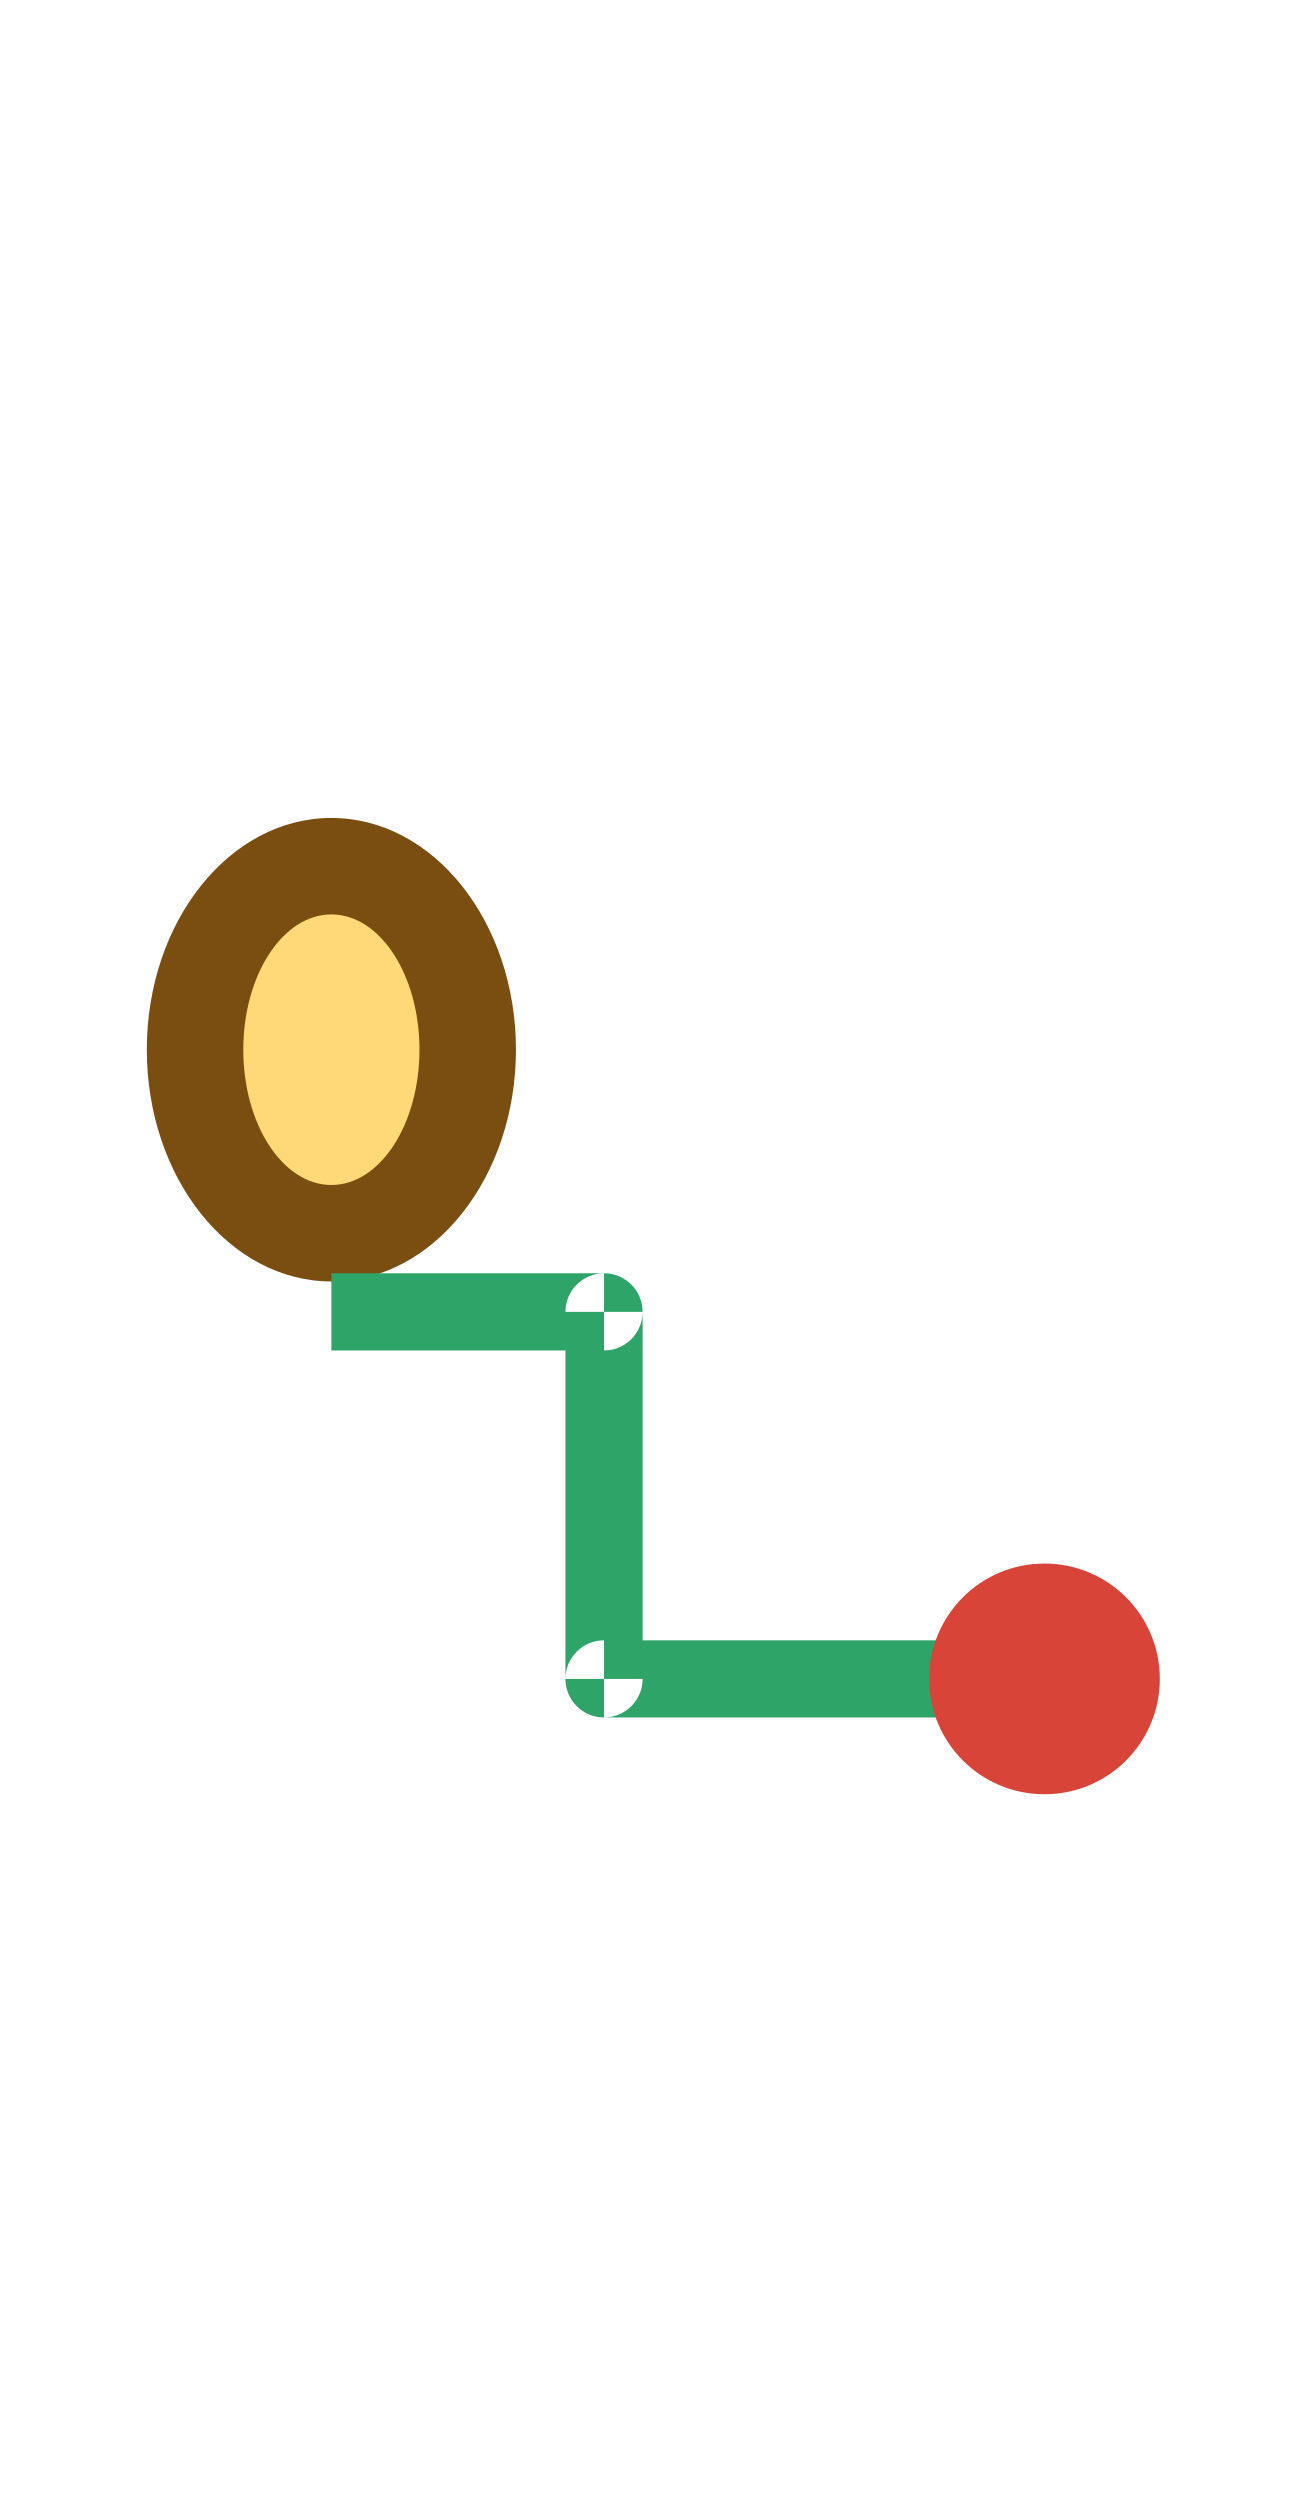
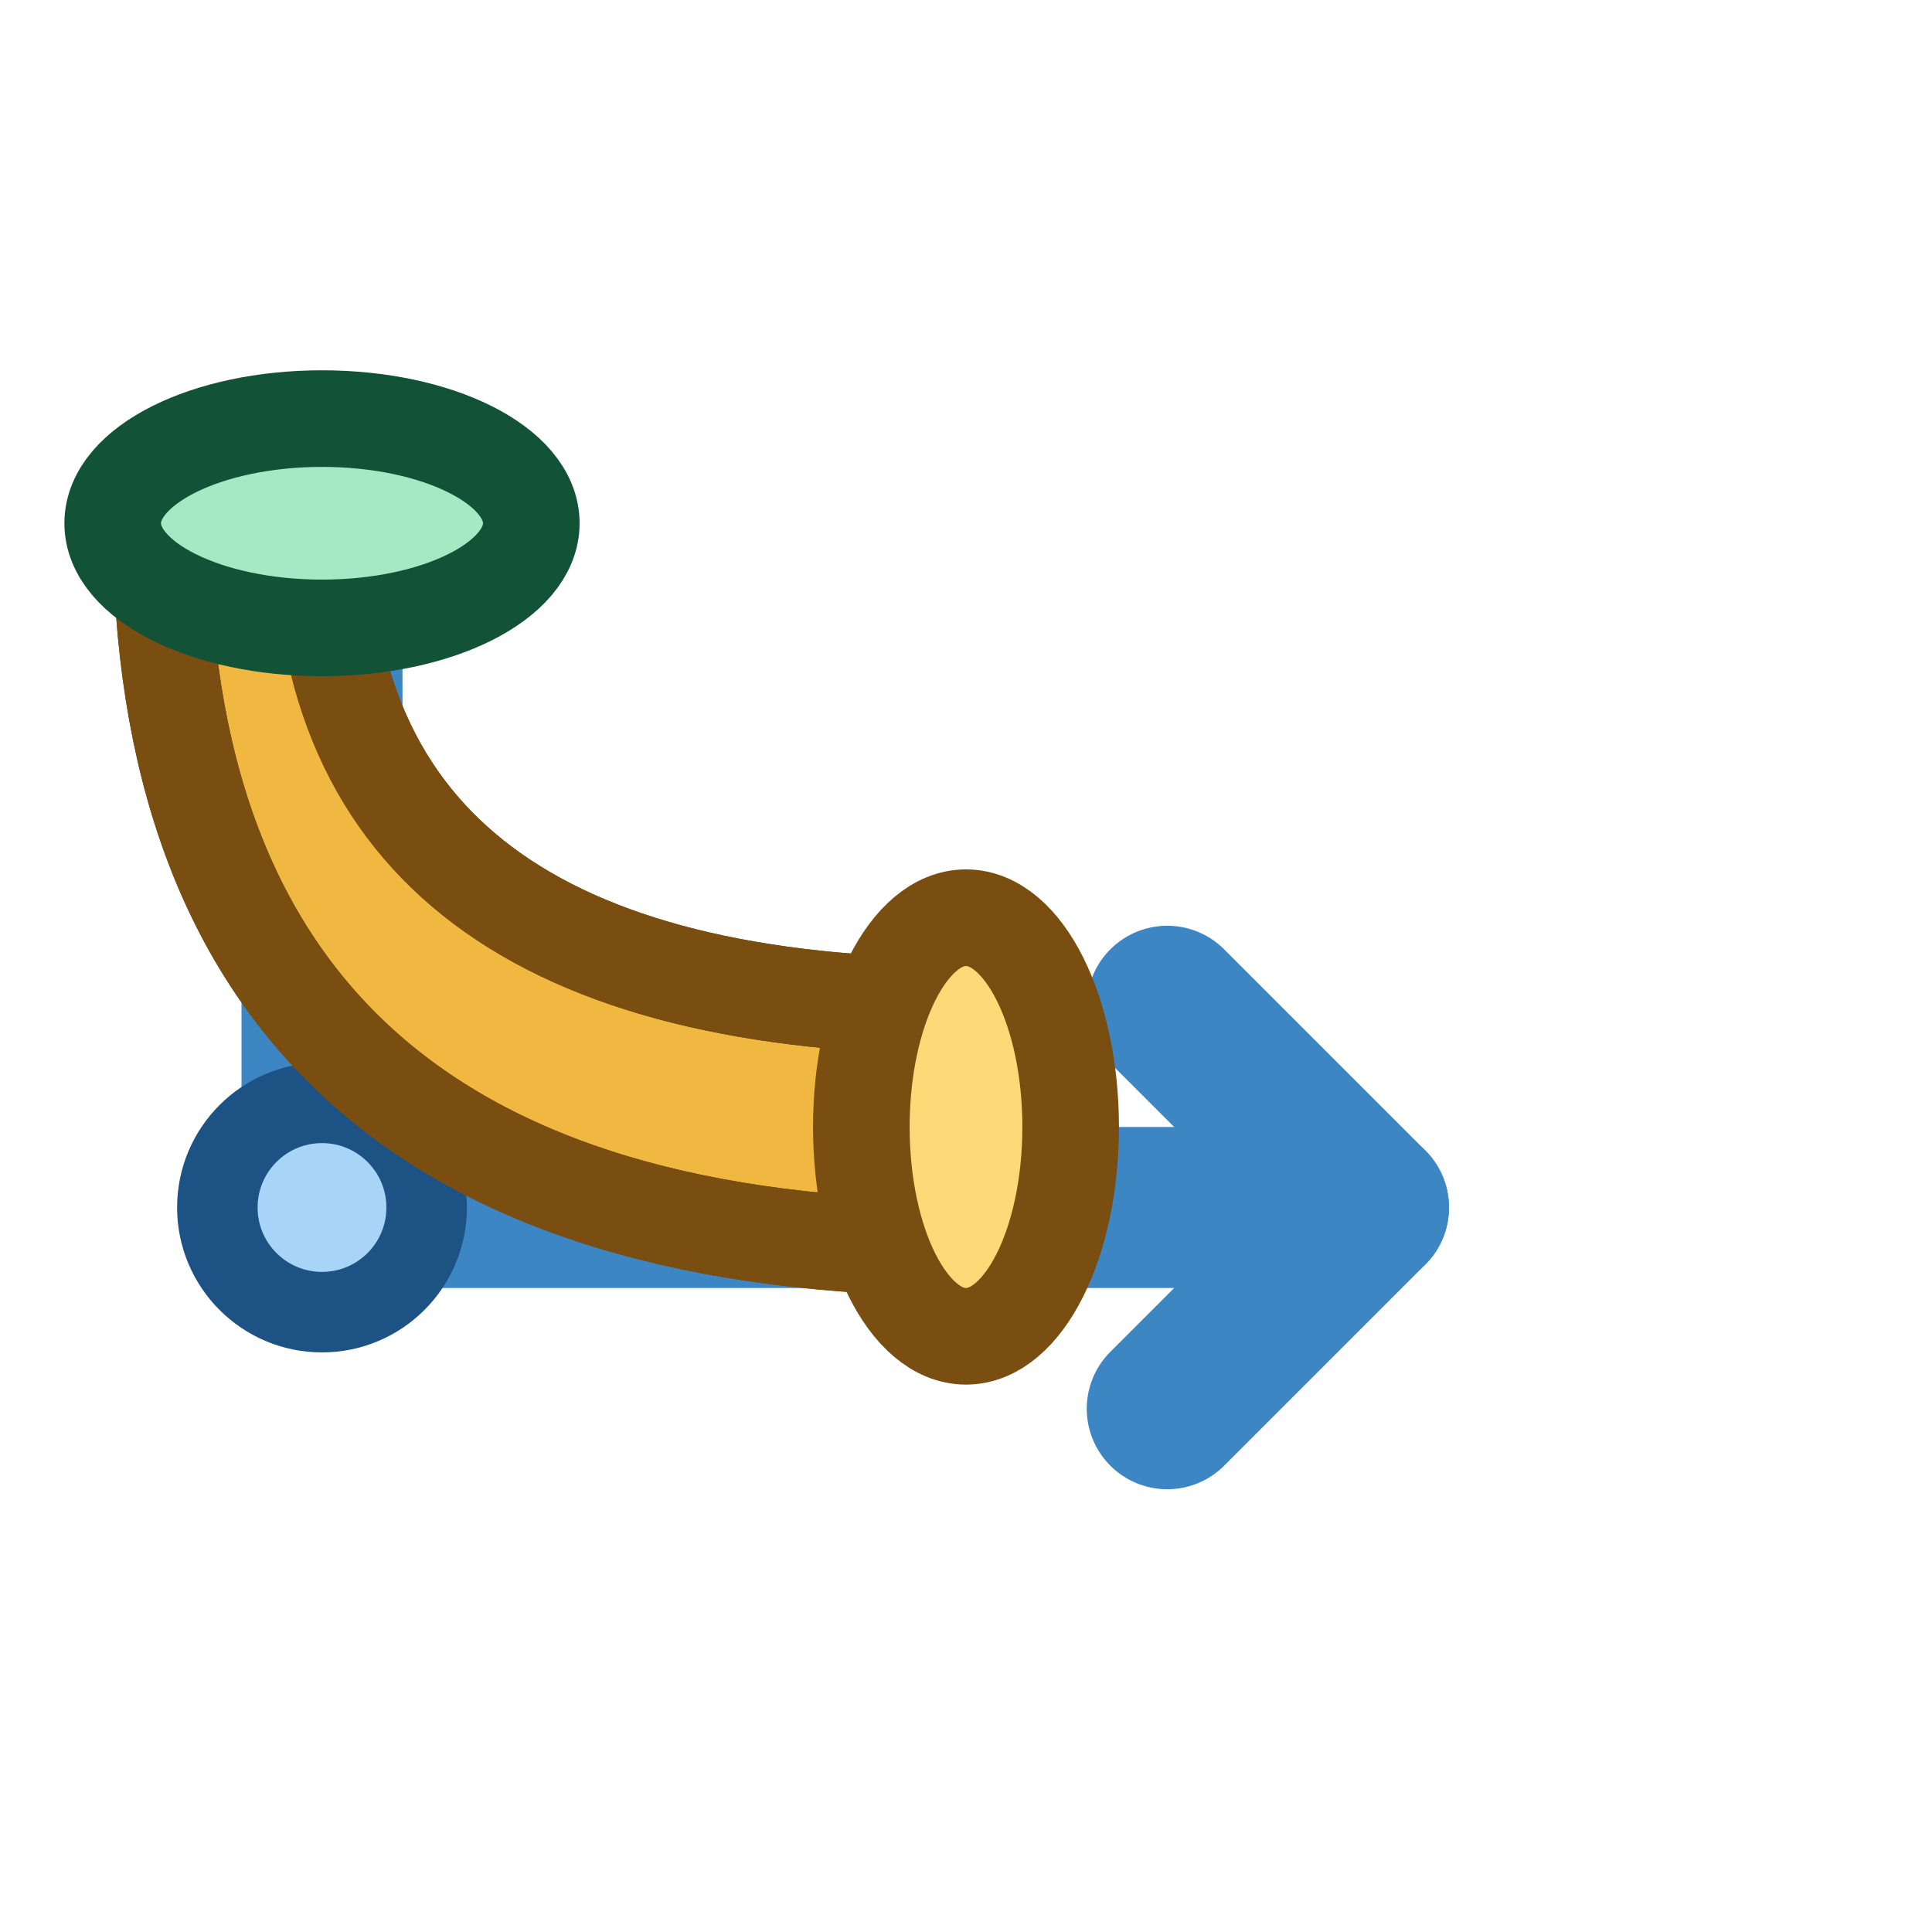
- <svg xmlns="http://www.w3.org/2000/svg" xmlns:ns1="https://brep.io/icons" viewBox="0 0 1233 2384" width="1233" height="2384" ns1:glyph-name="icon_feat_path_sweep" ns1:unicode="E053">
-   <path d="M186 1001A130 175 0 1 1 446 1001A130 175 0 1 1 186 1001Z" fill="#ffd977" />
-   <path d="M316 780C413.2 780 492 878.9 492 1001C492 1123.1 413.2 1222 316 1222C218.8 1222 140 1123.1 140 1001C140 878.9 218.8 780 316 780ZM316 1130C362.4 1130 400 1072.2 400 1001C400 929.8 362.4 872 316 872C269.6 872 232 929.8 232 1001C232 1072.2 269.6 1130 316 1130Z" fill="#7a4d10" />
-   <path d="M316 1287.8L576 1287.8L576 1214.2L316 1214.2ZM539.2 1251L539.2 1601L612.8 1601L612.8 1251ZM576 1637.8L996 1637.8L996 1564.2L576 1564.2ZM576 1214.2C596.3 1214.2 612.8 1230.7 612.8 1251C612.8 1271.3 596.3 1287.8 576 1287.8C555.7 1287.8 539.2 1271.3 539.2 1251C539.2 1230.7 555.7 1214.2 576 1214.2ZM576 1564.2C596.3 1564.2 612.8 1580.7 612.8 1601C612.8 1621.3 596.3 1637.8 576 1637.8C555.7 1637.8 539.2 1621.3 539.2 1601C539.2 1580.7 555.7 1564.2 576 1564.2Z" fill="#2fa469" />
-   <path d="M996 1491C1056.8 1491 1106 1540.2 1106 1601C1106 1661.8 1056.8 1711 996 1711C935.2 1711 886 1661.8 886 1601C886 1540.2 935.2 1491 996 1491Z" fill="#d94438" />
+ <svg xmlns="http://www.w3.org/2000/svg" xmlns:ns1="https://brep.io/icons" viewBox="0 0 24 24" width="24" height="24" ns1:glyph-name="icon_feat_path_sweep" ns1:unicode="E053">
+   <path d="M4 6.5V15H17" style="fill:none" stroke="#3d86c4" stroke-width="2" stroke-linejoin="round" stroke-linecap="round" />
+   <path d="M14.5 12.5 17 15 14.5 17.5" style="fill:none" stroke="#3d86c4" stroke-width="2" stroke-linejoin="round" stroke-linecap="round" />
+   <ellipse cx="4" cy="15" rx="1.3" ry="1.3" fill="#a8d4f7" stroke="#1c5384" stroke-width="1" />
+   <path d="M2 4Q2 10 10 10V13Q0 13 0 4Z" fill="#f0b840" stroke="#7a4d10" stroke-width="1.2" stroke-linejoin="round" stroke-linecap="round" transform="translate(2 2.5)" />
+   <path d="M2 4Q2 10 10 10V13Q0 13 0 4" style="fill:none" stroke="#7a4d10" stroke-width="1.2" stroke-linejoin="round" stroke-linecap="round" transform="translate(2 2.5)" />
+   <ellipse cx="4" cy="6.5" rx="2.6" ry="1.3" fill="#a5e8c4" stroke="#125236" stroke-width="1.2" />
+   <ellipse cx="12" cy="14" rx="1.3" ry="2.6" fill="#ffd977" stroke="#7a4d10" stroke-width="1.2" />
</svg>
